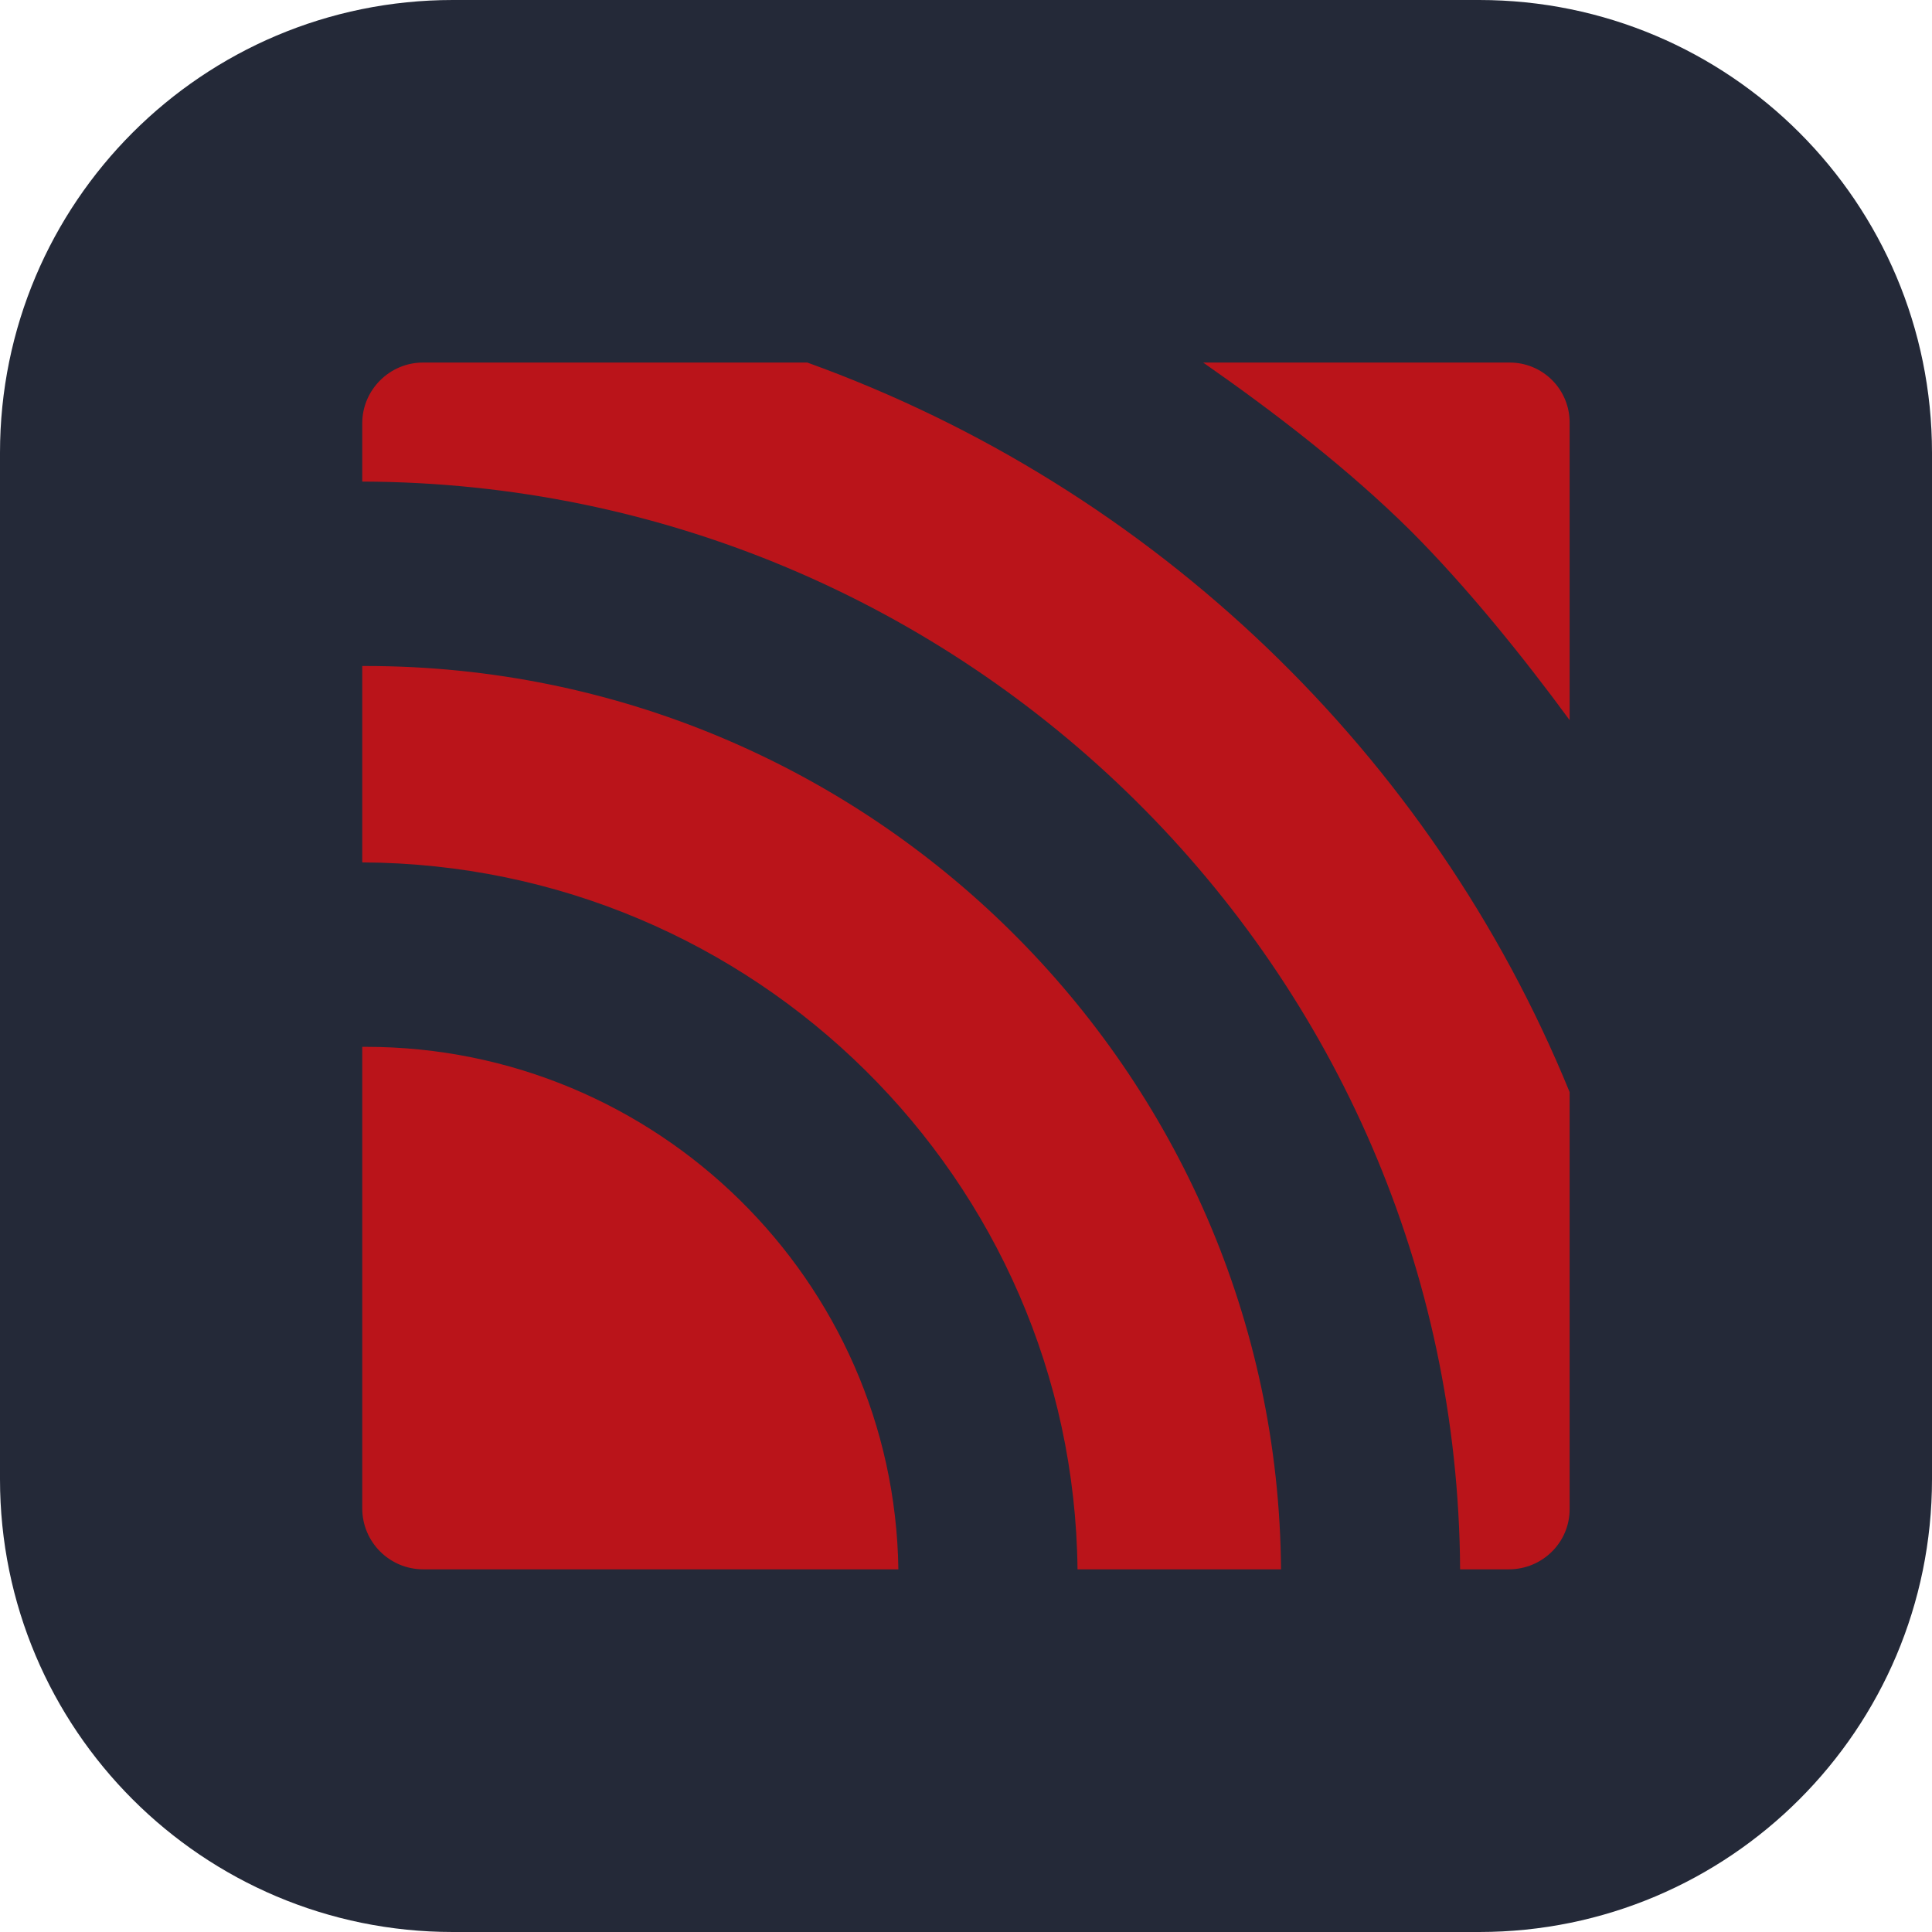
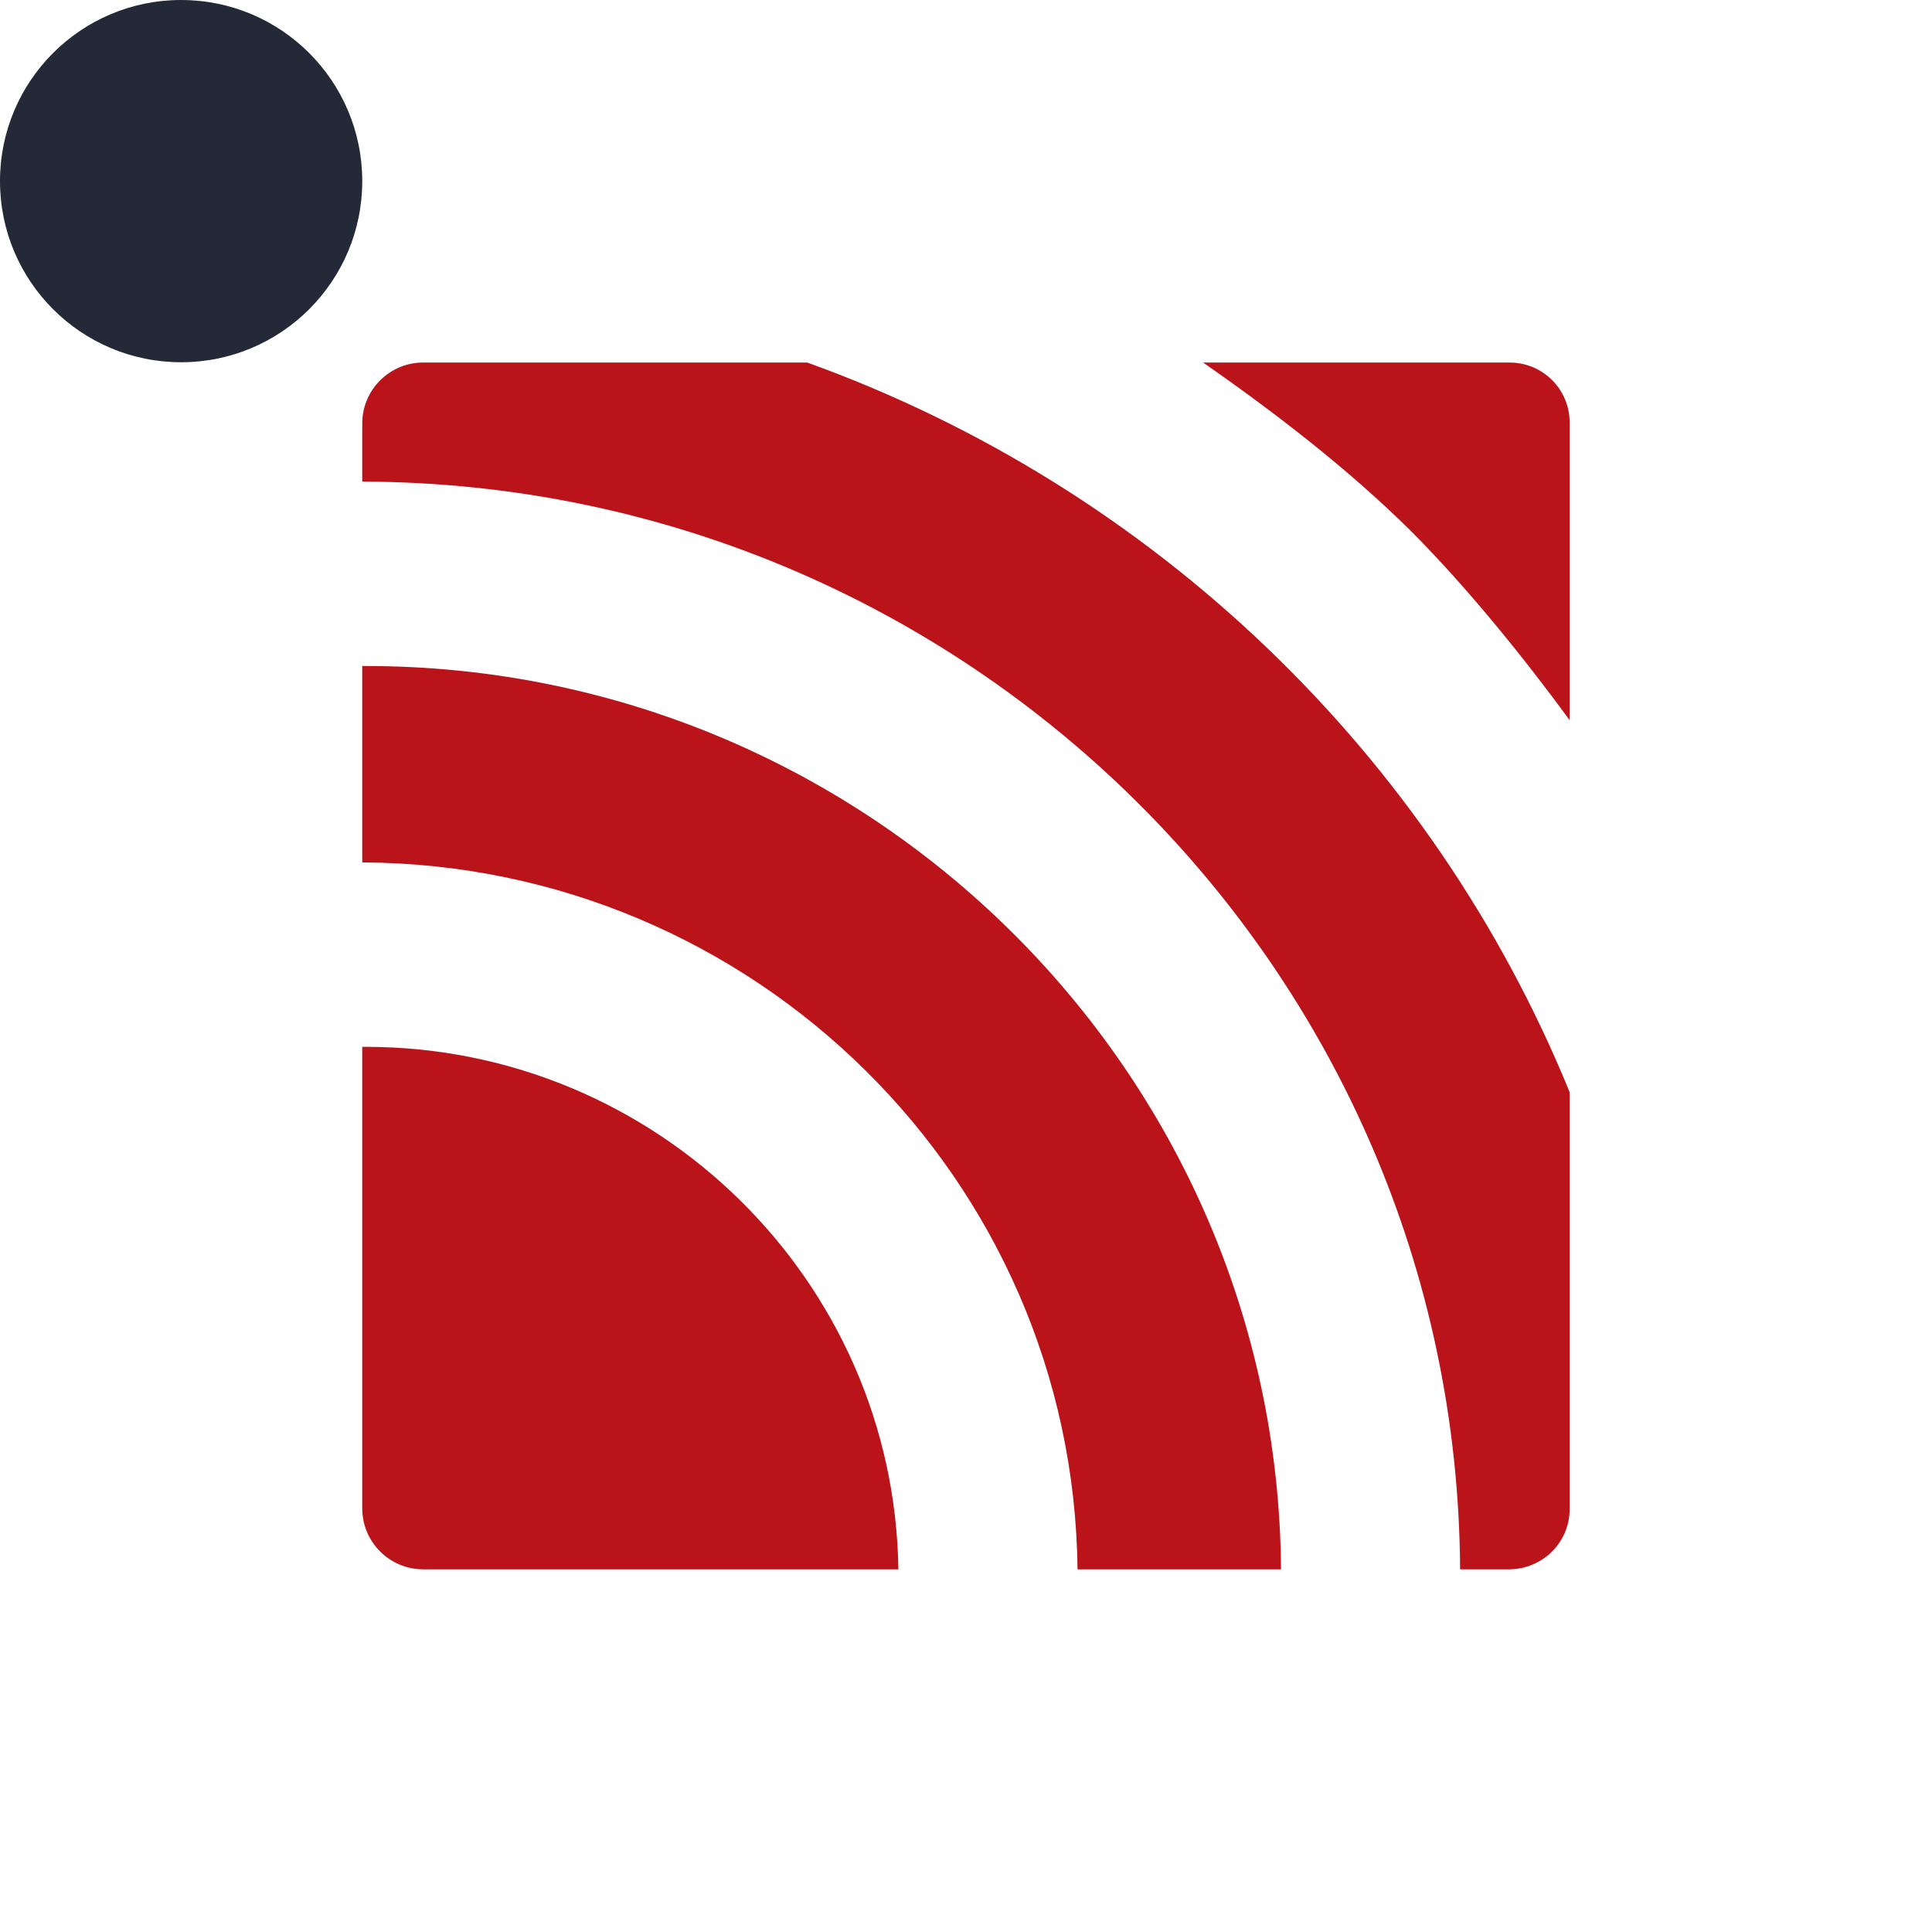
- <svg xmlns="http://www.w3.org/2000/svg" width="256" height="256" viewBox="0 0 256 256" fill="none">
-   <rect width="256" height="256" rx="60" fill="#242938" />
+ <svg xmlns="http://www.w3.org/2000/svg" width="48" height="48" viewBox="0 0 256 256" fill="none">
+   <rect width="48" height="48" rx="60" fill="#242938" />
  <g transform="translate(48, 48) scale(6.666)">
    <path d="M10.657 23.994h-9.45A1.212 1.212 0 0 1 0 22.788v-9.18h.071c5.784 0 10.504 4.65 10.586 10.386Zm7.606 0h-4.045C14.135 16.246 7.795 9.977 0 9.942V6.038h.071c9.983 0 18.121 8.044 18.192 17.956Zm4.53 0h-.97C21.754 12.071 11.995 2.407 0 2.372v-1.16C0 .55.544.006 1.207.006h7.64C15.733 2.49 21.257 7.789 24 14.508v8.291c0 .663-.544 1.195-1.207 1.195ZM16.713.006h6.092A1.19 1.19 0 0 1 24 1.2v5.914c-.91-1.242-2.046-2.65-3.158-3.762C19.588 2.11 18.122.987 16.714.005Z" fill="#BA141A" />
  </g>
</svg>
